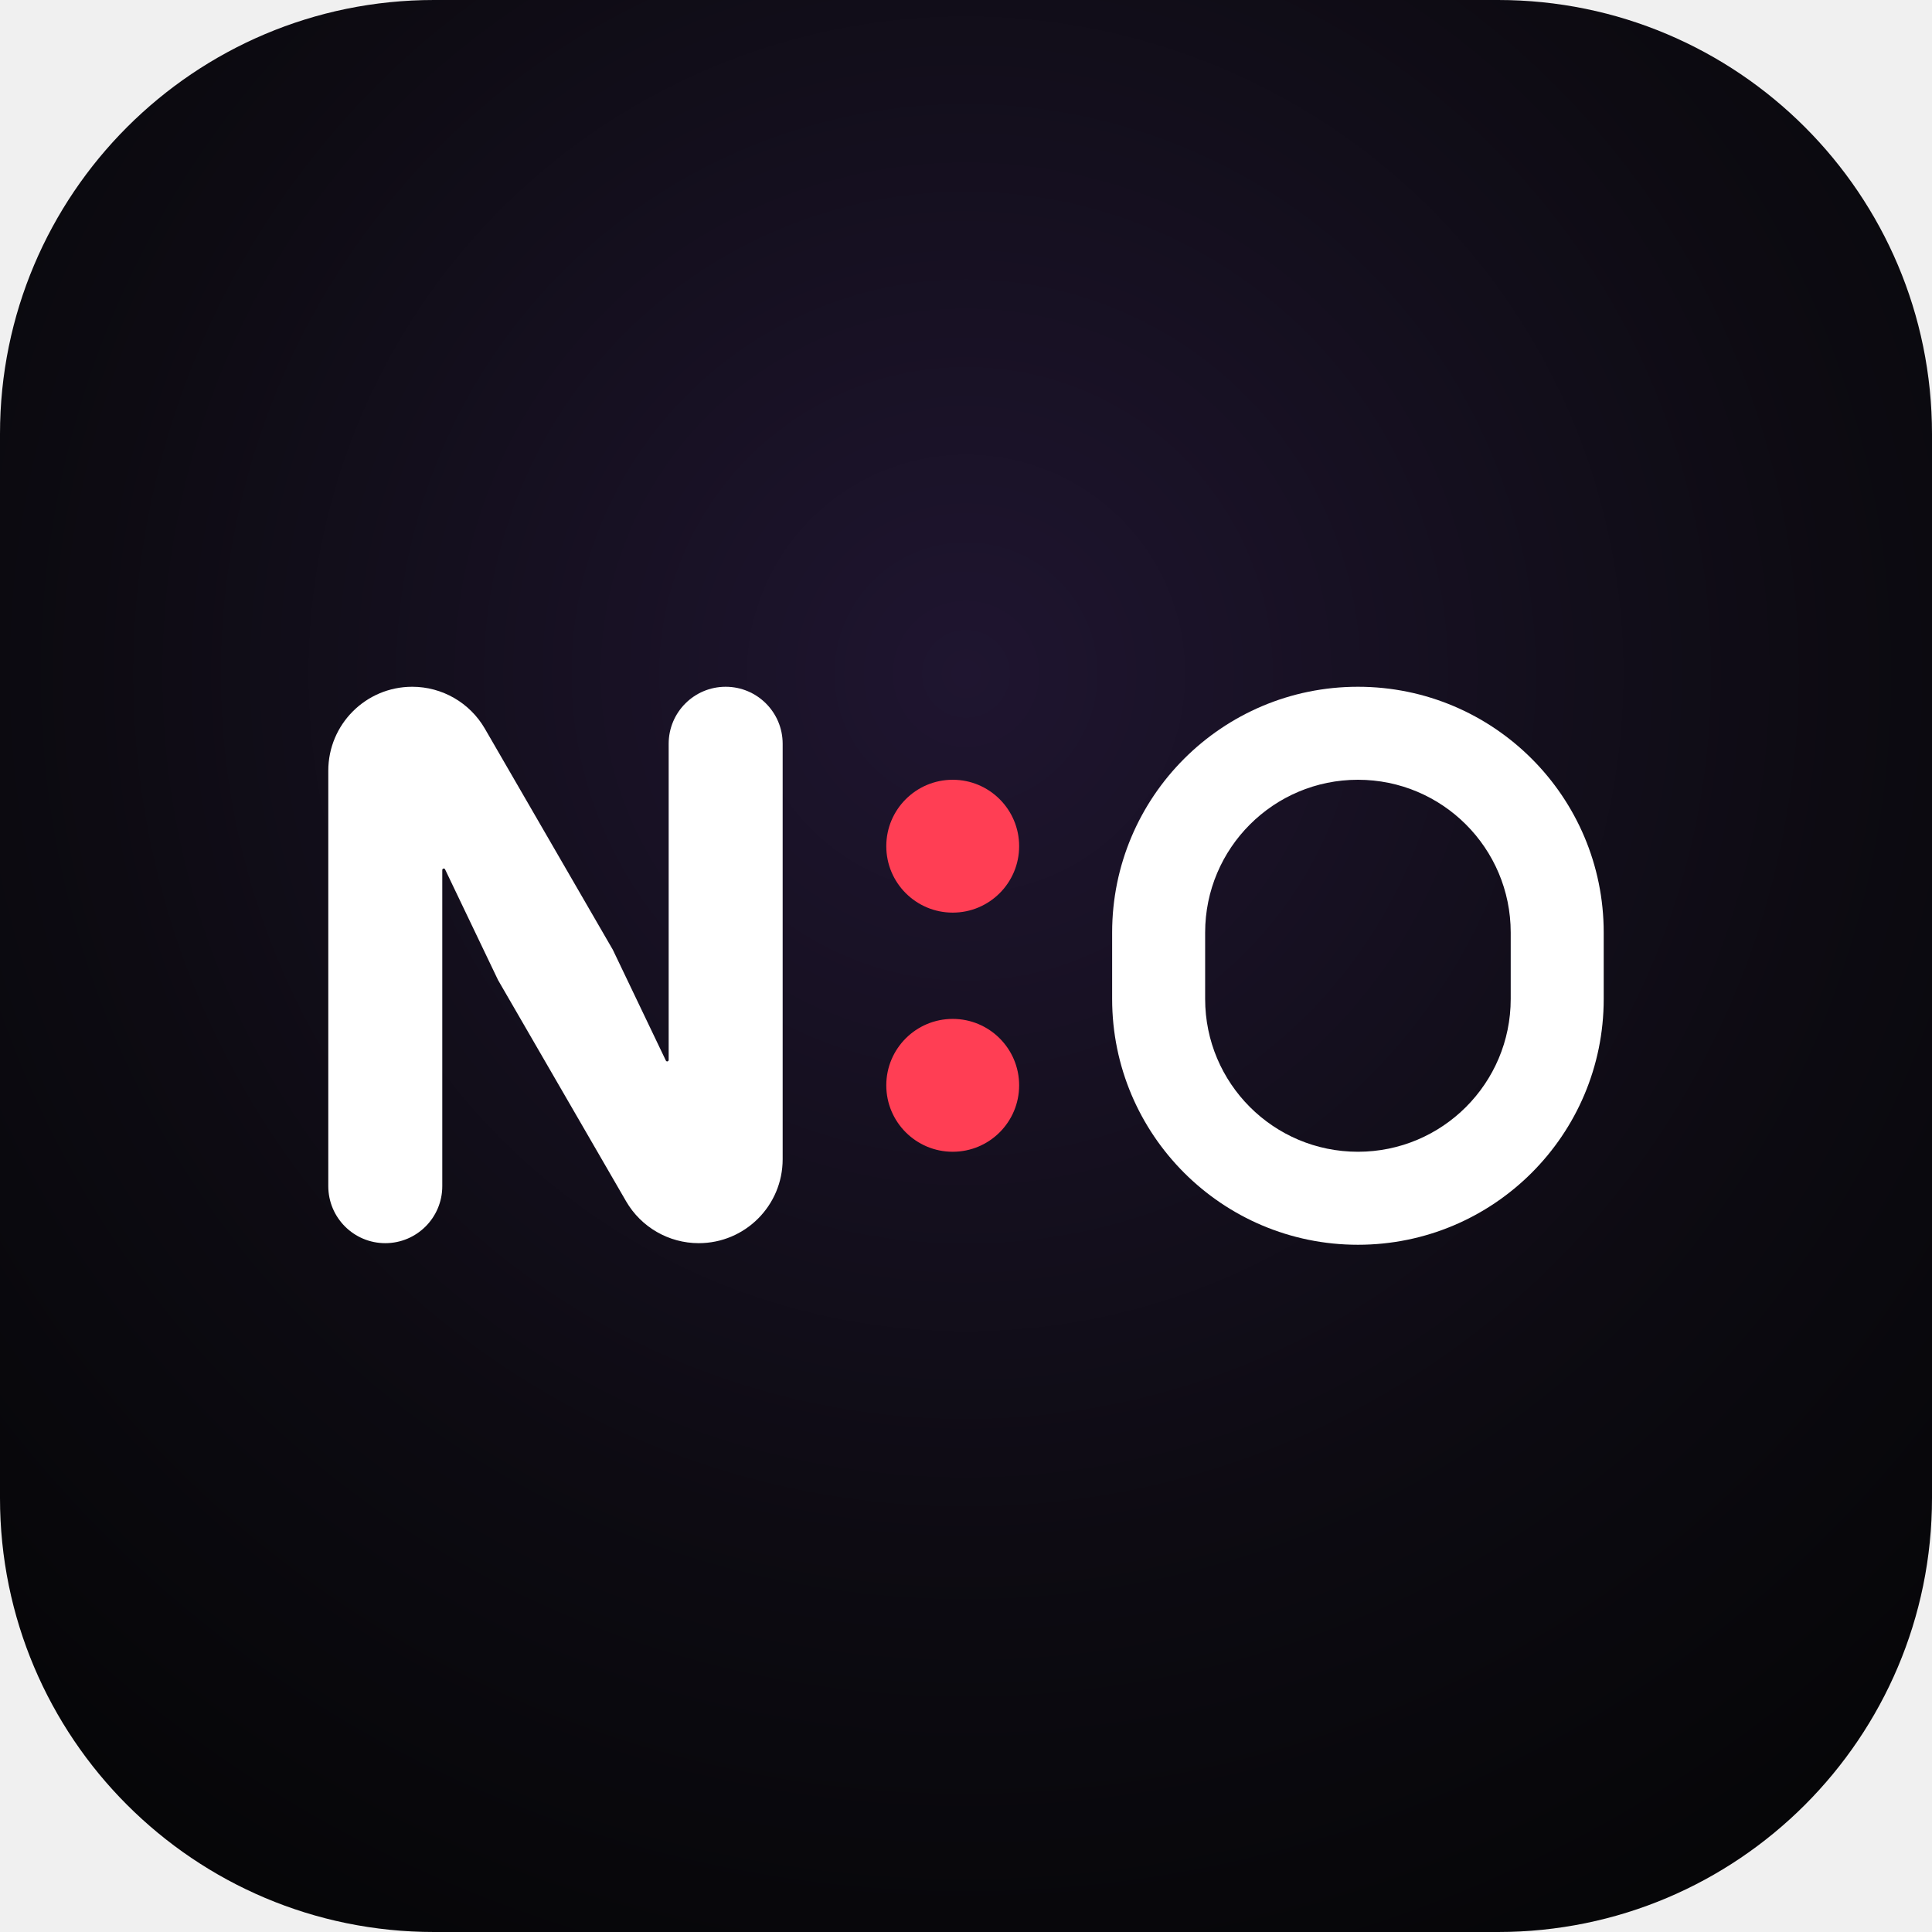
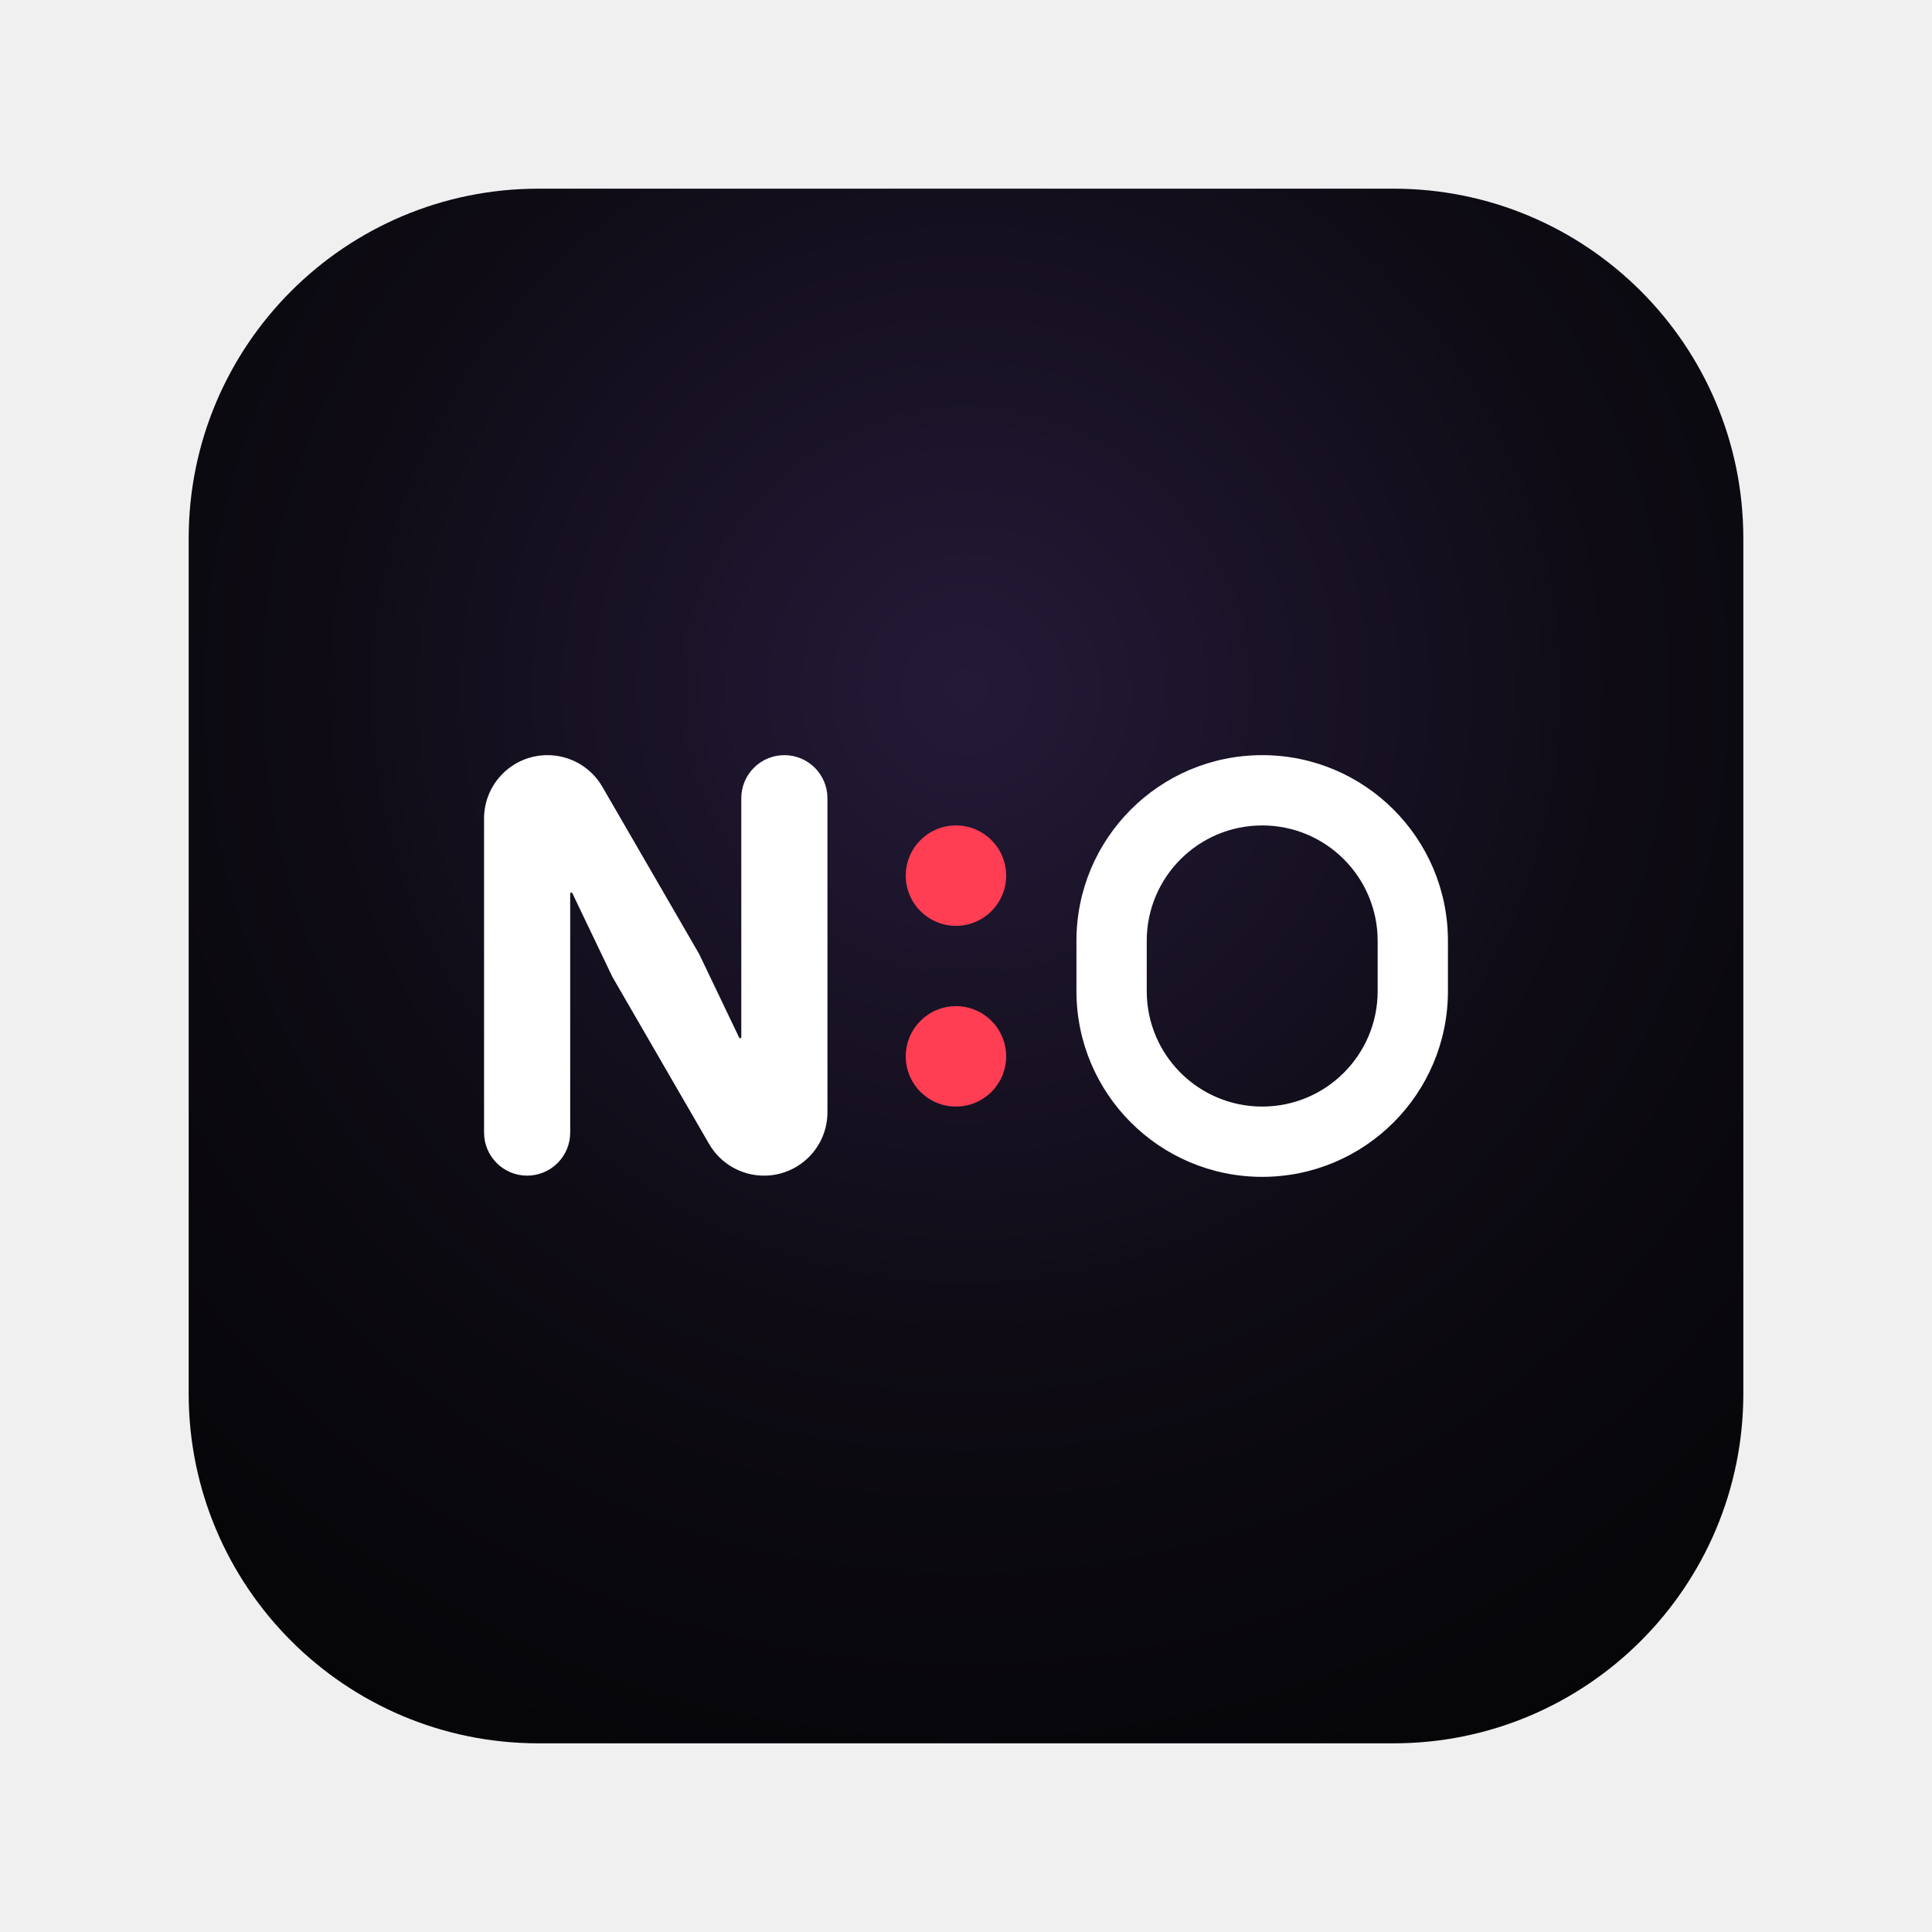
<svg xmlns="http://www.w3.org/2000/svg" width="1024" height="1024" viewBox="0 0 1024 1024">
  <defs>
-     <radialGradient id="g" cx="50%" cy="35%" r="75%">
-       <stop offset="0%" stop-color="#1f1530" />
-       <stop offset="60%" stop-color="#0d0b12" />
+     <radialGradient id="g" cx="50%" cy="32%" r="78%">
+       <stop offset="0%" stop-color="#241a38" />
+       <stop offset="55%" stop-color="#0e0b14" />
      <stop offset="100%" stop-color="#050507" />
    </radialGradient>
  </defs>
-   <rect width="1024" height="1024" rx="230" ry="230" fill="url(#g)" />
-   <g transform="translate(174 364) scale(7.041667)">
+   <rect x="100" y="100" width="824" height="824" rx="185.4" ry="185.4" fill="url(#g)" />
+   <g transform="translate(256.56 400.245) scale(5.321667)">
    <path d="M12.78 22.08L8.79 13.743C8.772 13.704 8.733 13.68 8.69 13.68C8.629 13.68 8.58 13.729 8.58 13.79V37.59C8.58 39.959 6.659 41.88 4.29 41.88C1.921 41.88 0 39.959 0 37.59V6.317C0 2.828 2.828 0 6.317 0C8.572 0 10.655 1.201 11.785 3.153L21.42 19.8L25.41 28.137C25.428 28.176 25.467 28.2 25.51 28.2C25.571 28.2 25.62 28.151 25.62 28.09V4.29C25.62 1.921 27.541 0 29.91 0C32.279 0 34.2 1.921 34.2 4.29V35.563C34.2 39.052 31.372 41.88 27.883 41.88C25.628 41.88 23.545 40.678 22.415 38.727L12.78 22.08Z" fill="#ffffff" />
    <circle cx="47" cy="12" r="5" fill="#FF3E54" />
    <circle cx="47" cy="30" r="5" fill="#FF3E54" />
    <path fill-rule="evenodd" clip-rule="evenodd" d="M77.5 0C67.283 0 59 8.283 59 18.5V23.5C59 33.717 67.283 42 77.5 42C87.717 42 96 33.717 96 23.5V18.5C96 8.283 87.717 0 77.5 0ZM77.5 7C71.149 7 66 12.149 66 18.5V23.5C66 29.851 71.149 35 77.5 35C83.851 35 89 29.851 89 23.5V18.5C89 12.149 83.851 7 77.5 7Z" fill="#ffffff" />
  </g>
</svg>
